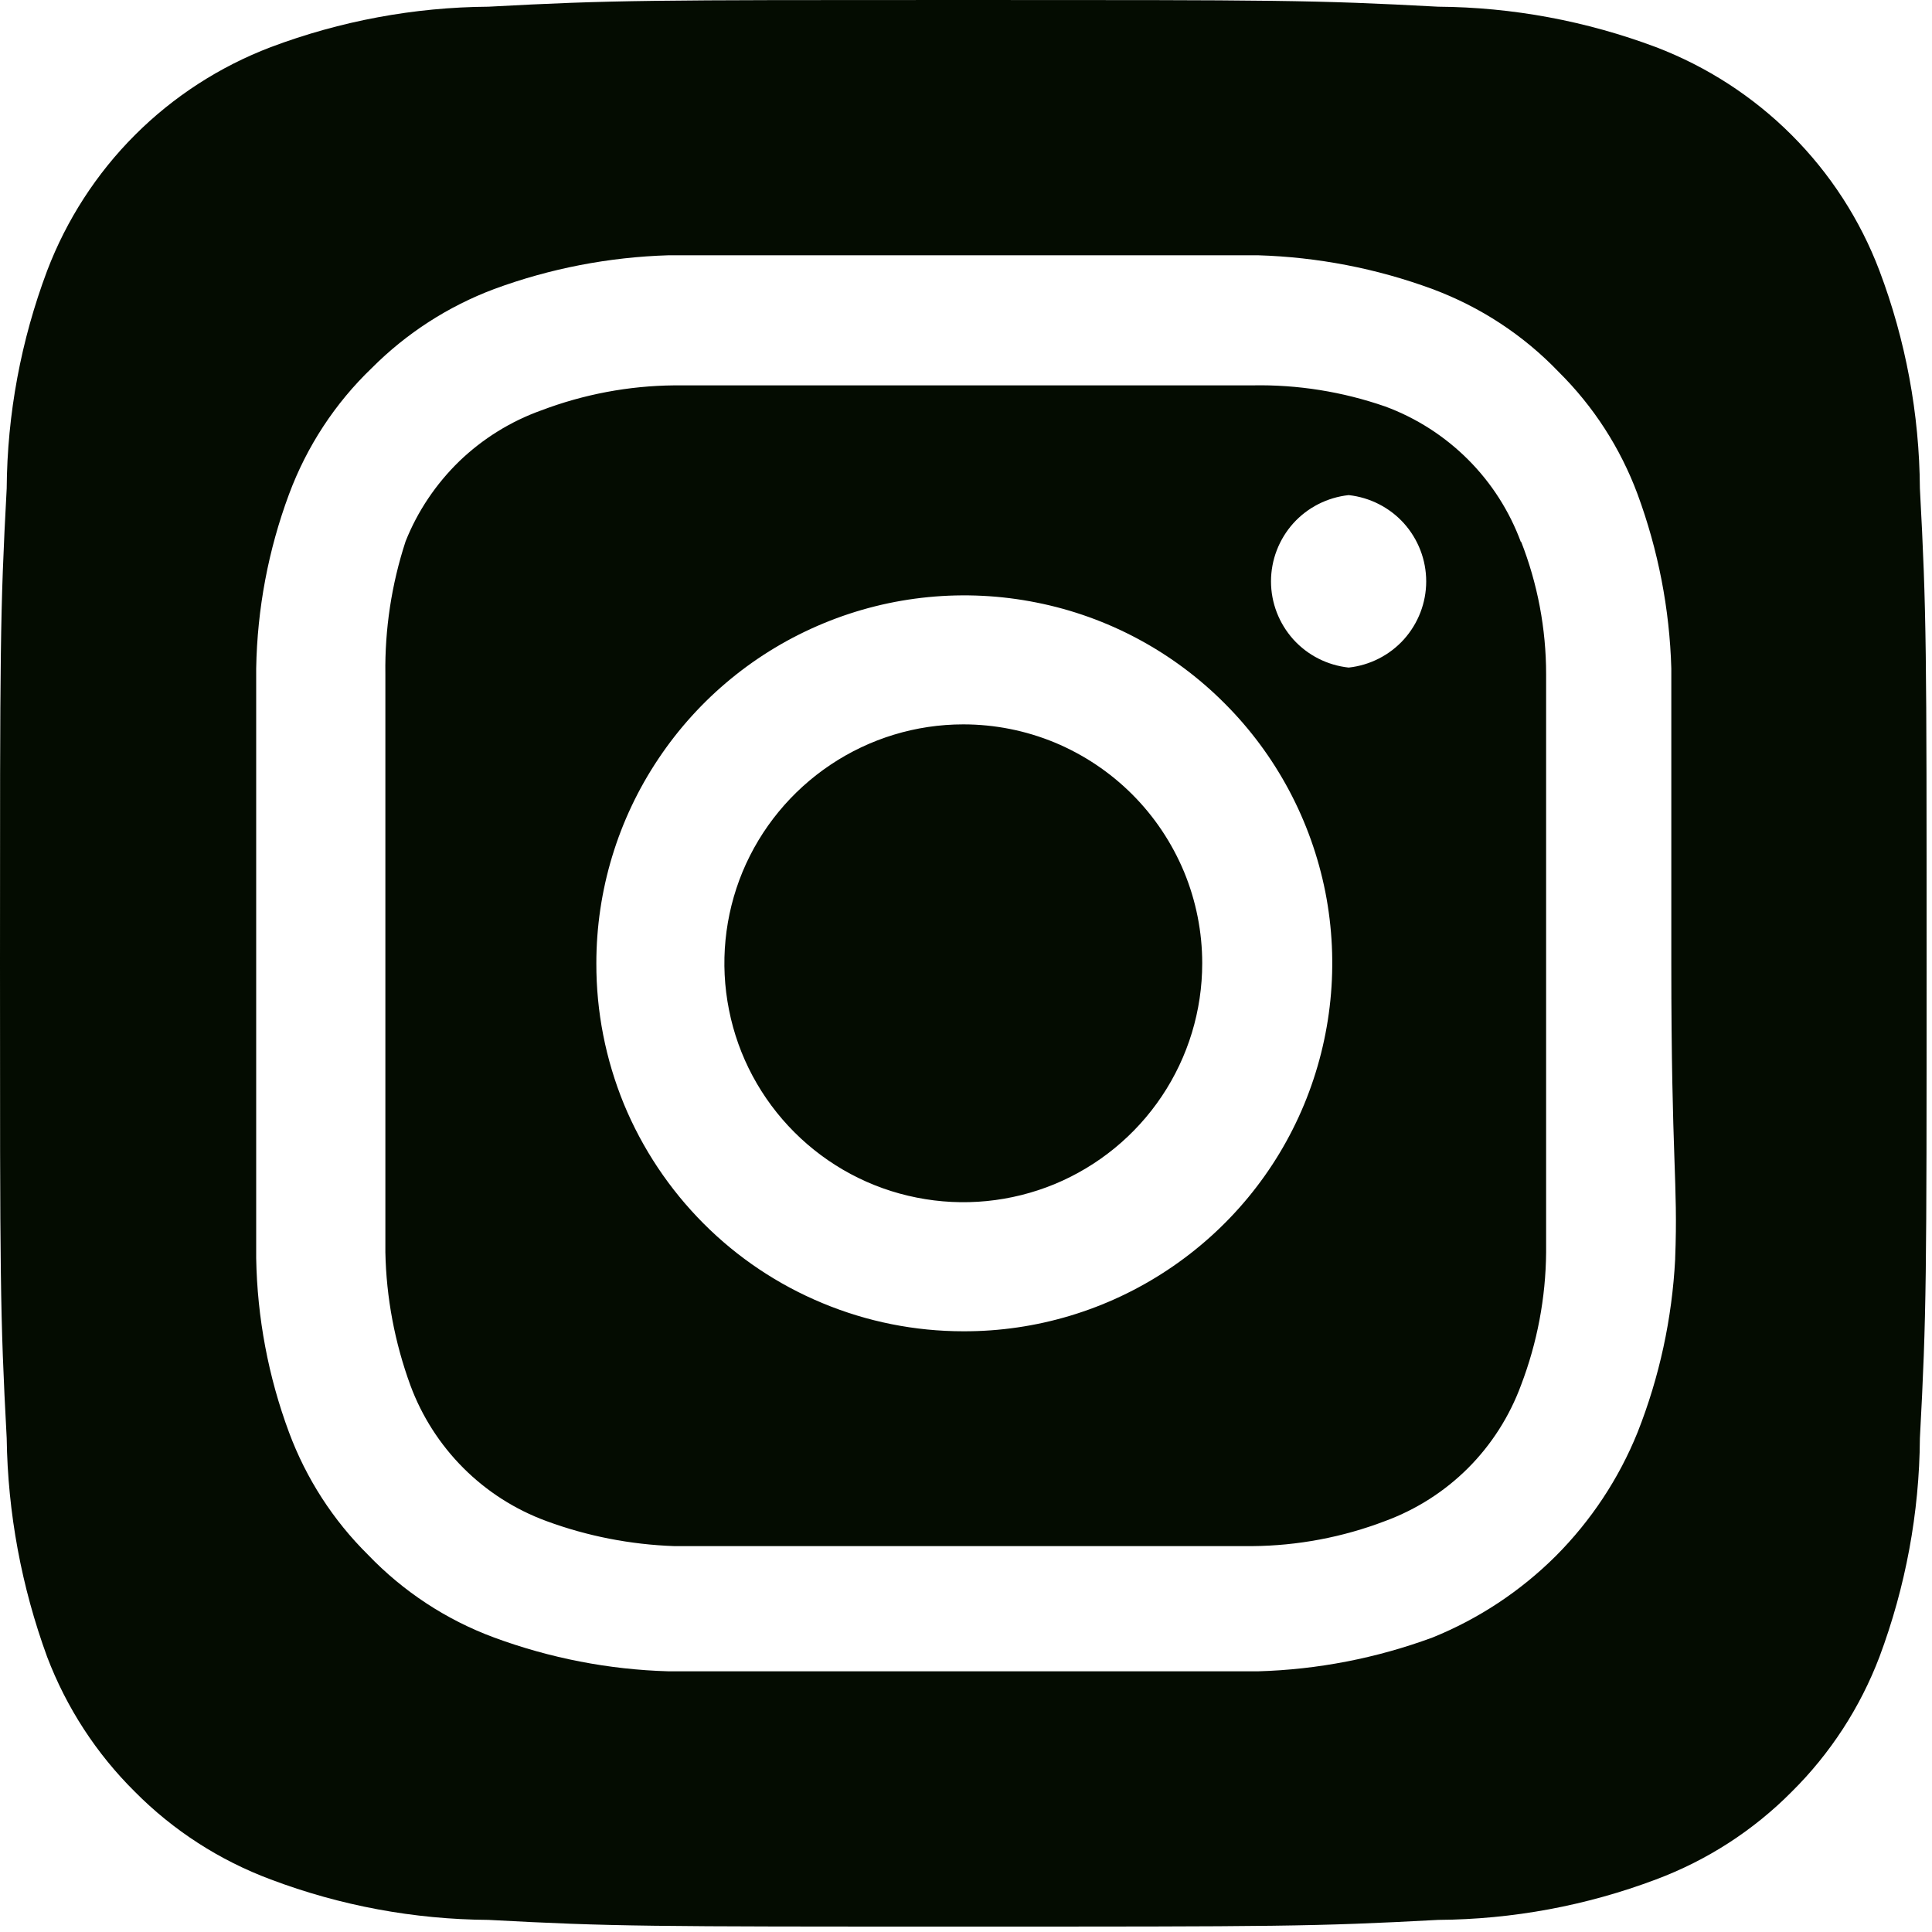
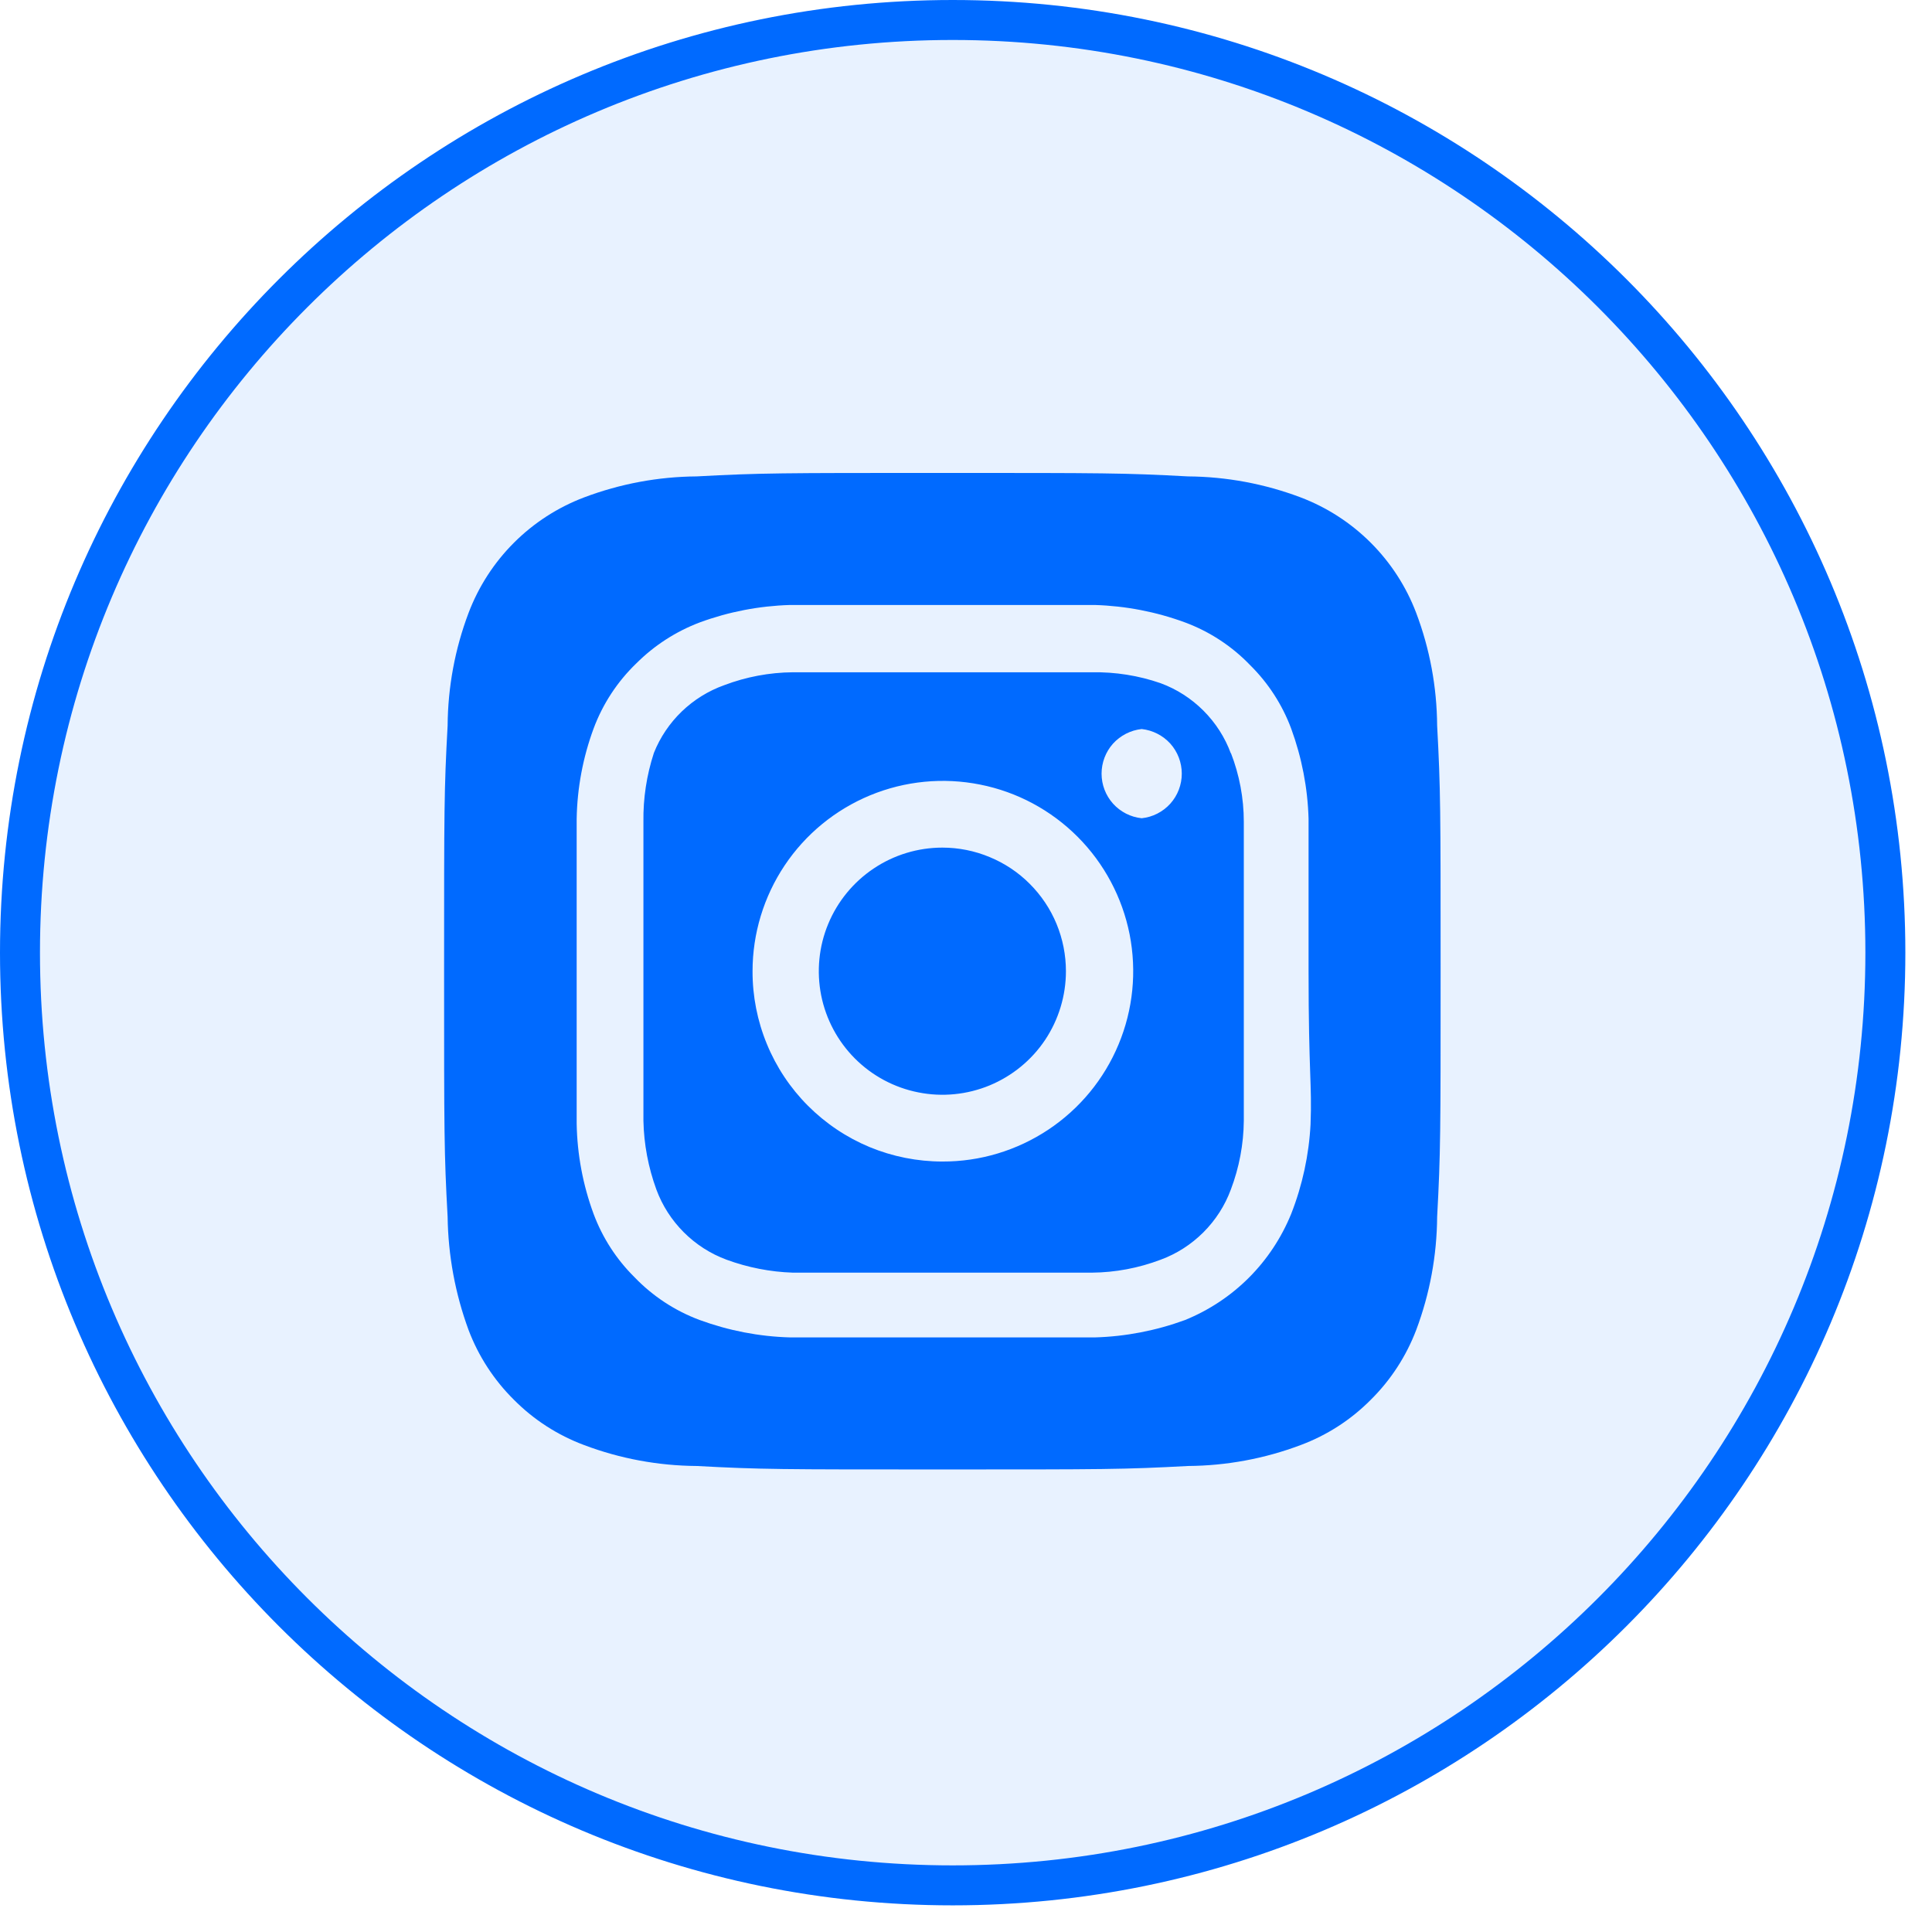
- <svg xmlns="http://www.w3.org/2000/svg" width="15" height="15" viewBox="0 0 15 15" fill="none">
-   <path d="M7.479 5.624C7.112 5.624 6.754 5.733 6.449 5.937C6.144 6.141 5.906 6.43 5.765 6.769C5.625 7.108 5.588 7.481 5.66 7.841C5.731 8.201 5.908 8.531 6.168 8.791C6.427 9.05 6.757 9.227 7.117 9.298C7.477 9.37 7.85 9.333 8.189 9.193C8.528 9.052 8.817 8.815 9.021 8.51C9.225 8.205 9.334 7.846 9.334 7.479C9.334 7.236 9.286 6.994 9.193 6.769C9.099 6.544 8.963 6.34 8.791 6.168C8.618 5.995 8.414 5.859 8.189 5.765C7.964 5.672 7.723 5.624 7.479 5.624ZM14.906 3.792C14.902 3.214 14.796 2.642 14.592 2.102C14.442 1.706 14.209 1.347 13.91 1.048C13.611 0.749 13.252 0.517 12.857 0.366C12.316 0.163 11.744 0.056 11.166 0.052C10.201 -5.01511e-08 9.917 0 7.479 0C5.041 0 4.757 -5.01511e-08 3.792 0.052C3.214 0.056 2.642 0.163 2.102 0.366C1.706 0.517 1.347 0.749 1.048 1.048C0.749 1.347 0.517 1.706 0.366 2.102C0.163 2.642 0.056 3.214 0.052 3.792C-5.01511e-08 4.757 0 5.041 0 7.479C0 9.917 -5.01511e-08 10.201 0.052 11.166C0.06 11.746 0.167 12.32 0.366 12.864C0.516 13.258 0.748 13.615 1.047 13.911C1.345 14.212 1.705 14.444 2.102 14.592C2.642 14.796 3.214 14.902 3.792 14.906C4.757 14.958 5.041 14.958 7.479 14.958C9.917 14.958 10.201 14.958 11.166 14.906C11.744 14.902 12.316 14.796 12.857 14.592C13.253 14.444 13.613 14.212 13.911 13.911C14.21 13.615 14.442 13.258 14.592 12.864C14.795 12.321 14.902 11.746 14.906 11.166C14.958 10.201 14.958 9.917 14.958 7.479C14.958 5.041 14.958 4.757 14.906 3.792ZM13.006 9.775C12.982 10.237 12.884 10.691 12.714 11.121C12.569 11.48 12.353 11.806 12.08 12.08C11.806 12.353 11.48 12.569 11.121 12.714C10.687 12.874 10.23 12.963 9.768 12.976H5.19C4.728 12.963 4.271 12.874 3.837 12.714C3.466 12.577 3.131 12.357 2.857 12.071C2.586 11.803 2.377 11.479 2.244 11.121C2.083 10.688 1.997 10.23 1.989 9.768V5.19C1.997 4.728 2.083 4.27 2.244 3.837C2.382 3.466 2.601 3.131 2.887 2.857C3.156 2.587 3.48 2.378 3.837 2.244C4.271 2.084 4.728 1.996 5.19 1.982H9.768C10.23 1.996 10.687 2.084 11.121 2.244C11.492 2.382 11.827 2.601 12.101 2.887C12.372 3.155 12.581 3.479 12.714 3.837C12.874 4.271 12.963 4.728 12.976 5.19V7.479C12.976 9.02 13.029 9.177 13.006 9.768V9.775ZM11.809 4.211C11.72 3.969 11.58 3.75 11.398 3.568C11.216 3.386 10.996 3.245 10.755 3.156C10.423 3.041 10.074 2.985 9.723 2.992H5.235C4.883 2.995 4.533 3.061 4.203 3.186C3.965 3.271 3.748 3.406 3.566 3.581C3.385 3.757 3.242 3.969 3.149 4.203C3.04 4.536 2.987 4.885 2.992 5.235V9.723C2.999 10.075 3.065 10.424 3.186 10.755C3.275 10.996 3.416 11.216 3.598 11.398C3.78 11.58 3.999 11.72 4.241 11.809C4.56 11.927 4.896 11.992 5.235 12.004H9.723C10.076 12.001 10.425 11.935 10.755 11.809C10.996 11.72 11.216 11.58 11.398 11.398C11.58 11.216 11.72 10.996 11.809 10.755C11.935 10.425 12.001 10.076 12.004 9.723V5.235C12.004 4.882 11.938 4.532 11.809 4.203V4.211ZM7.479 10.336C7.104 10.336 6.733 10.262 6.387 10.118C6.041 9.975 5.726 9.764 5.462 9.499C5.197 9.233 4.987 8.918 4.844 8.572C4.702 8.225 4.629 7.854 4.63 7.479C4.63 6.914 4.797 6.361 5.112 5.891C5.426 5.421 5.872 5.055 6.395 4.839C6.917 4.623 7.492 4.567 8.047 4.678C8.601 4.788 9.11 5.061 9.509 5.462C9.909 5.862 10.18 6.372 10.29 6.926C10.399 7.481 10.341 8.056 10.124 8.578C9.907 9.1 9.539 9.545 9.068 9.858C8.598 10.171 8.044 10.338 7.479 10.336ZM10.471 5.183C10.305 5.165 10.152 5.087 10.041 4.964C9.93 4.84 9.868 4.68 9.868 4.514C9.868 4.347 9.93 4.187 10.041 4.063C10.152 3.94 10.305 3.862 10.471 3.844C10.636 3.862 10.789 3.94 10.9 4.063C11.011 4.187 11.073 4.347 11.073 4.514C11.073 4.68 11.011 4.84 10.9 4.964C10.789 5.087 10.636 5.165 10.471 5.183Z" fill="#040C01" />
+ <svg xmlns="http://www.w3.org/2000/svg" width="29" height="29" viewBox="0 0 29 29" fill="none">
+   <circle cx="14.3" cy="14.3" r="14" fill="#E8F2FF" stroke="#006AFF" stroke-width="0.6" />
+   <path d="M14.145 12.723C13.778 12.723 13.42 12.832 13.115 13.036C12.81 13.24 12.572 13.53 12.432 13.868C12.291 14.207 12.255 14.58 12.326 14.94C12.398 15.3 12.574 15.63 12.834 15.89C13.093 16.149 13.424 16.326 13.784 16.397C14.143 16.469 14.516 16.432 14.855 16.292C15.194 16.151 15.484 15.914 15.688 15.609C15.891 15.304 16 14.945 16 14.578C16 14.335 15.952 14.093 15.859 13.868C15.766 13.643 15.629 13.439 15.457 13.267C15.285 13.094 15.08 12.958 14.855 12.865C14.63 12.771 14.389 12.723 14.145 12.723ZM21.572 10.891C21.568 10.313 21.462 9.741 21.258 9.201C21.108 8.805 20.875 8.446 20.576 8.147C20.277 7.848 19.918 7.616 19.523 7.466C18.982 7.262 18.41 7.155 17.832 7.151C16.868 7.099 16.584 7.099 14.145 7.099C11.707 7.099 11.423 7.099 10.458 7.151C9.881 7.155 9.308 7.262 8.768 7.466C8.372 7.616 8.013 7.848 7.714 8.147C7.415 8.446 7.183 8.805 7.033 9.201C6.829 9.741 6.723 10.313 6.719 10.891C6.666 11.856 6.666 12.14 6.666 14.578C6.666 17.016 6.666 17.301 6.719 18.265C6.727 18.845 6.833 19.419 7.033 19.963C7.182 20.357 7.414 20.714 7.713 21.01C8.011 21.311 8.371 21.543 8.768 21.691C9.308 21.895 9.881 22.001 10.458 22.005C11.423 22.057 11.707 22.057 14.145 22.057C16.584 22.057 16.868 22.057 17.832 22.005C18.41 22.001 18.982 21.895 19.523 21.691C19.92 21.543 20.279 21.311 20.577 21.01C20.876 20.714 21.108 20.357 21.258 19.963C21.462 19.42 21.568 18.845 21.572 18.265C21.624 17.301 21.624 17.016 21.624 14.578C21.624 12.14 21.624 11.856 21.572 10.891ZM19.672 16.874C19.648 17.336 19.55 17.79 19.381 18.221C19.235 18.579 19.02 18.905 18.746 19.179C18.472 19.453 18.146 19.668 17.788 19.814C17.354 19.973 16.896 20.062 16.434 20.075H11.857C11.394 20.062 10.937 19.973 10.503 19.814C10.132 19.676 9.797 19.456 9.523 19.17C9.252 18.902 9.043 18.578 8.91 18.221C8.75 17.787 8.664 17.329 8.656 16.867V12.29C8.664 11.827 8.75 11.37 8.91 10.936C9.048 10.565 9.268 10.23 9.553 9.956C9.823 9.687 10.146 9.478 10.503 9.343C10.937 9.183 11.394 9.095 11.857 9.081H16.434C16.896 9.095 17.354 9.183 17.788 9.343C18.159 9.481 18.494 9.701 18.767 9.986C19.038 10.254 19.248 10.579 19.381 10.936C19.54 11.37 19.629 11.827 19.642 12.29V14.578C19.642 16.119 19.695 16.276 19.672 16.867V16.874ZM18.476 11.31C18.387 11.068 18.246 10.849 18.064 10.667C17.882 10.485 17.663 10.344 17.421 10.255C17.09 10.14 16.74 10.085 16.389 10.091H11.902C11.549 10.094 11.199 10.16 10.87 10.285C10.632 10.37 10.415 10.505 10.233 10.68C10.051 10.856 9.908 11.068 9.815 11.302C9.706 11.636 9.653 11.984 9.658 12.335V16.822C9.665 17.174 9.731 17.523 9.852 17.854C9.941 18.096 10.082 18.315 10.264 18.497C10.446 18.679 10.665 18.82 10.907 18.909C11.226 19.026 11.562 19.092 11.902 19.103H16.389C16.742 19.1 17.091 19.034 17.421 18.909C17.663 18.82 17.882 18.679 18.064 18.497C18.246 18.315 18.387 18.096 18.476 17.854C18.601 17.524 18.667 17.175 18.67 16.822V12.335C18.67 11.981 18.604 11.631 18.476 11.302V11.31ZM14.145 17.435C13.771 17.435 13.399 17.361 13.053 17.218C12.707 17.074 12.393 16.863 12.128 16.598C11.863 16.333 11.653 16.017 11.511 15.671C11.368 15.324 11.295 14.953 11.296 14.578C11.296 14.013 11.464 13.46 11.778 12.99C12.092 12.52 12.539 12.154 13.061 11.938C13.584 11.722 14.159 11.666 14.713 11.777C15.267 11.887 15.776 12.16 16.176 12.561C16.575 12.961 16.846 13.471 16.956 14.025C17.065 14.58 17.008 15.155 16.79 15.677C16.573 16.199 16.206 16.644 15.735 16.957C15.264 17.27 14.711 17.437 14.145 17.435ZM17.137 12.282C16.972 12.265 16.819 12.187 16.707 12.063C16.596 11.939 16.535 11.779 16.535 11.613C16.535 11.447 16.596 11.286 16.707 11.162C16.819 11.039 16.972 10.961 17.137 10.943C17.302 10.961 17.455 11.039 17.567 11.162C17.678 11.286 17.739 11.447 17.739 11.613C17.739 11.779 17.678 11.939 17.567 12.063C17.455 12.187 17.302 12.265 17.137 12.282Z" fill="#006AFF" />
</svg>
